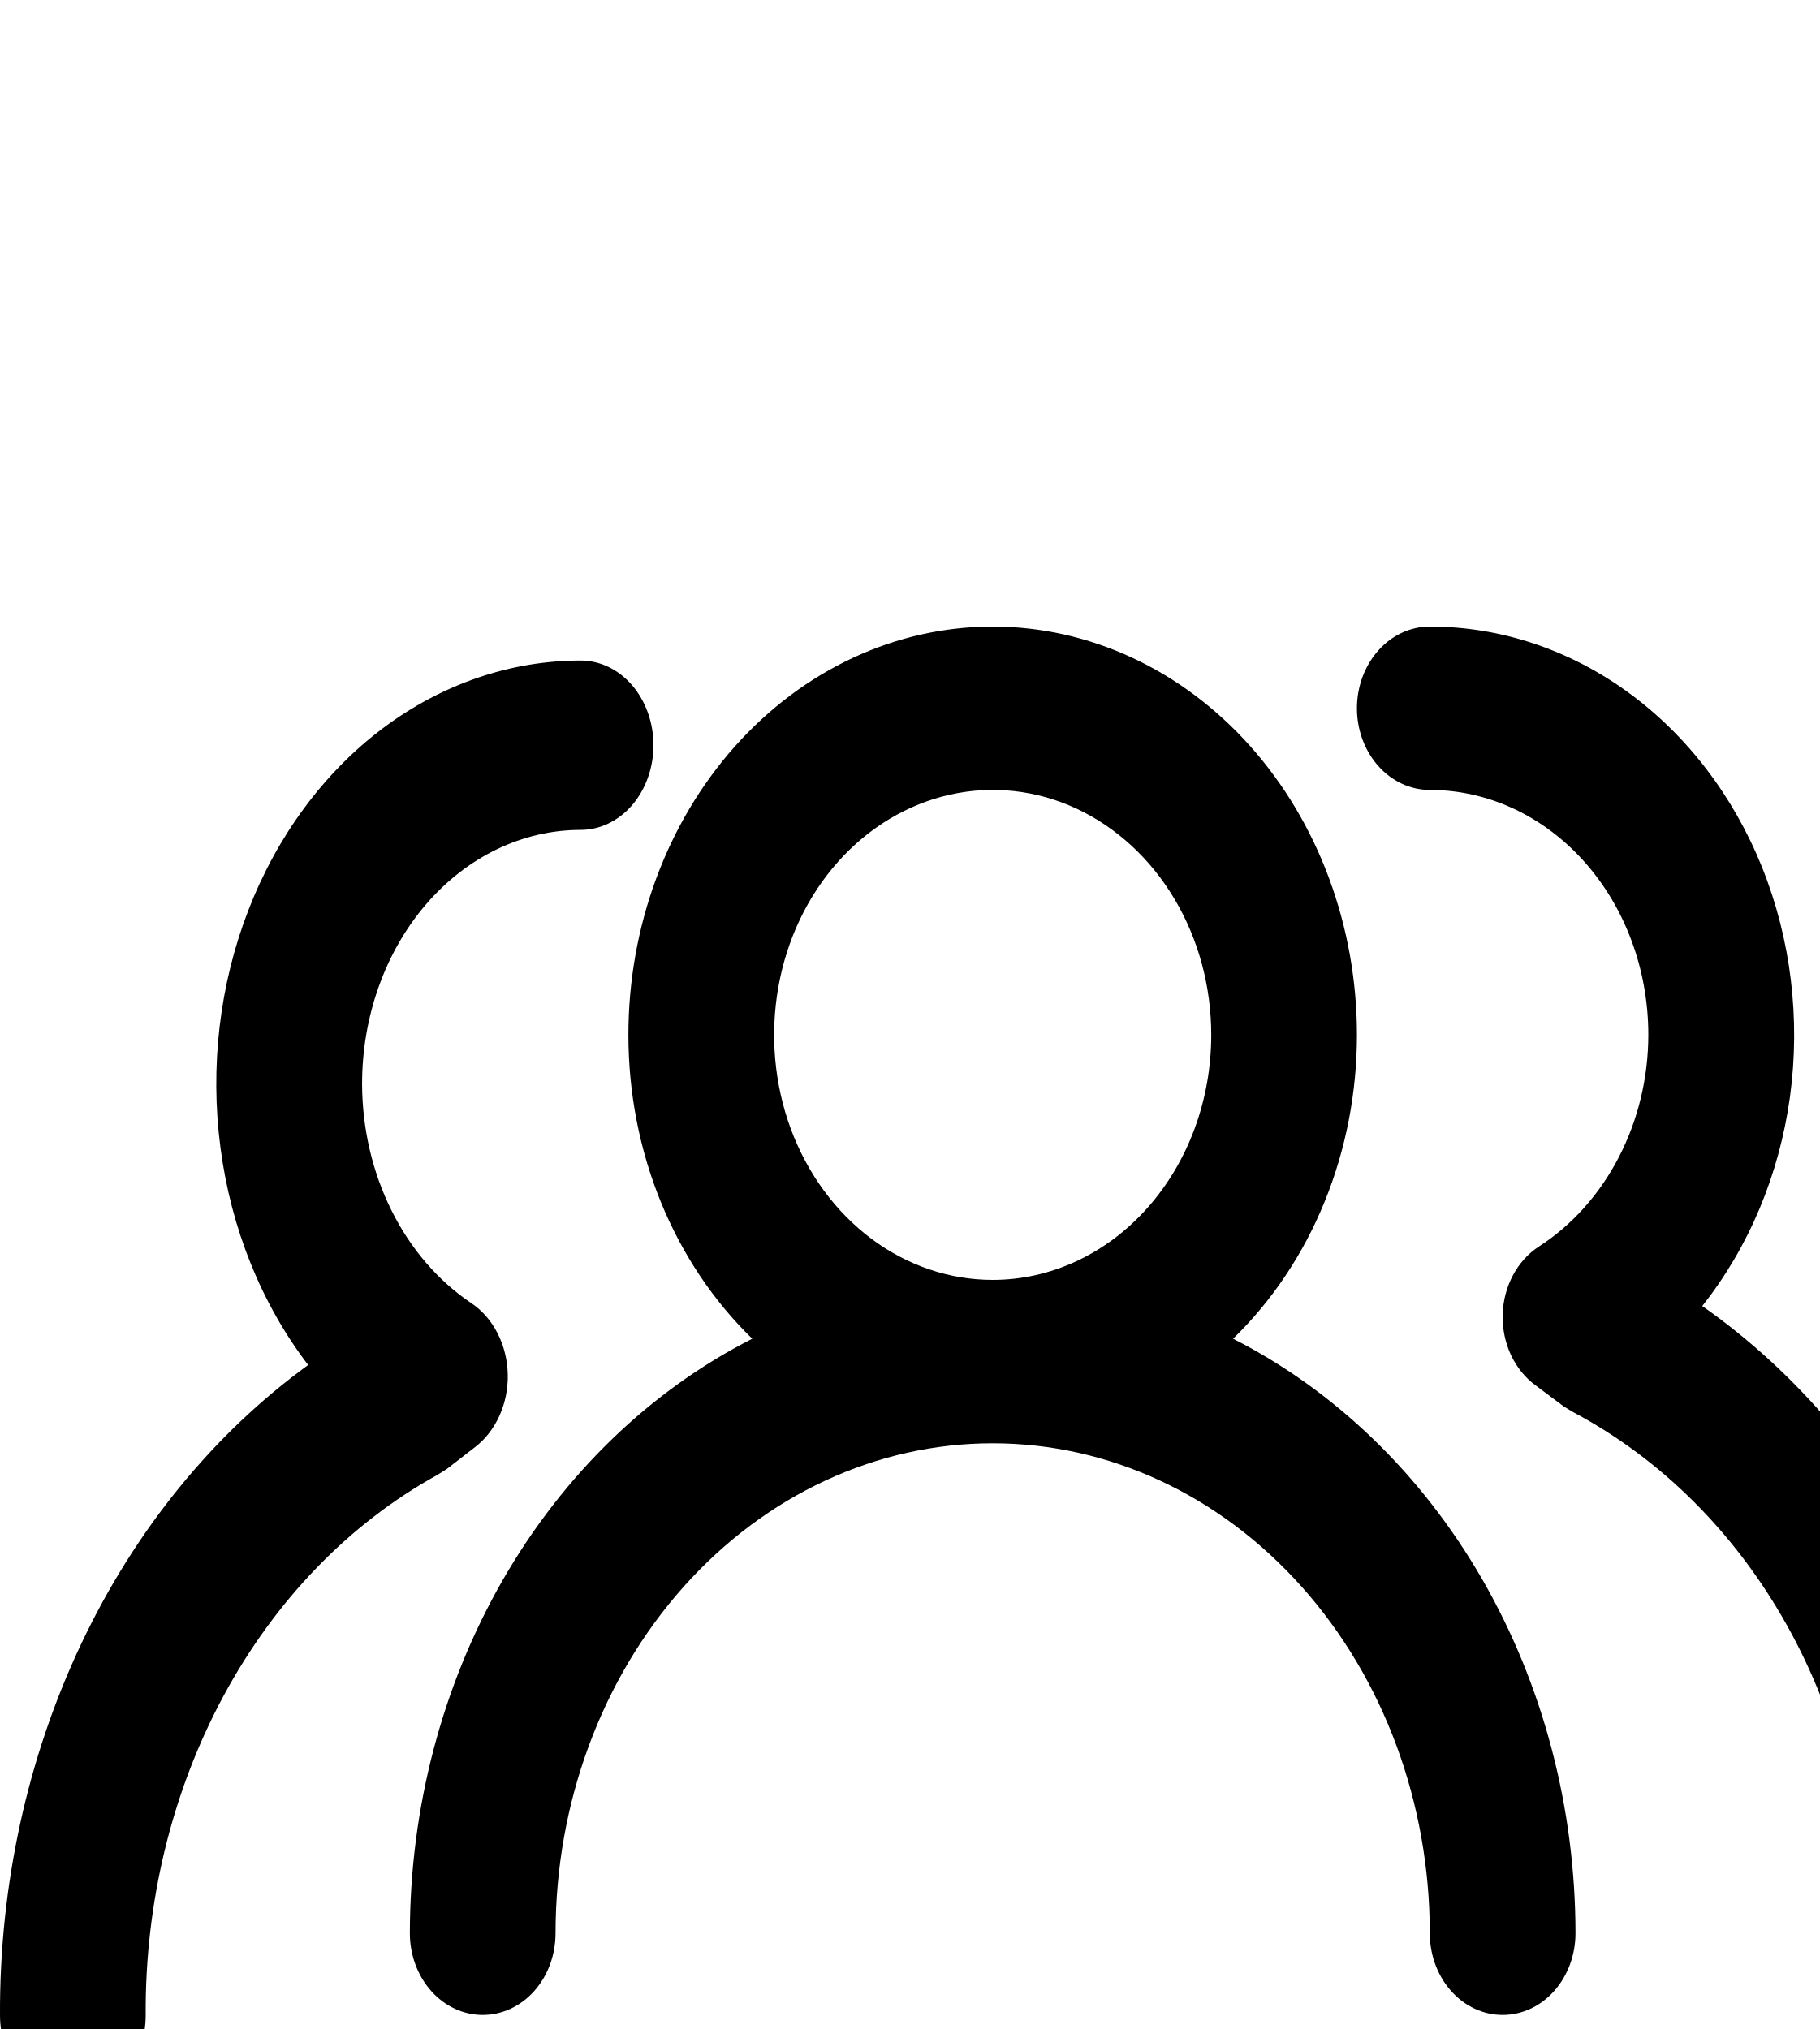
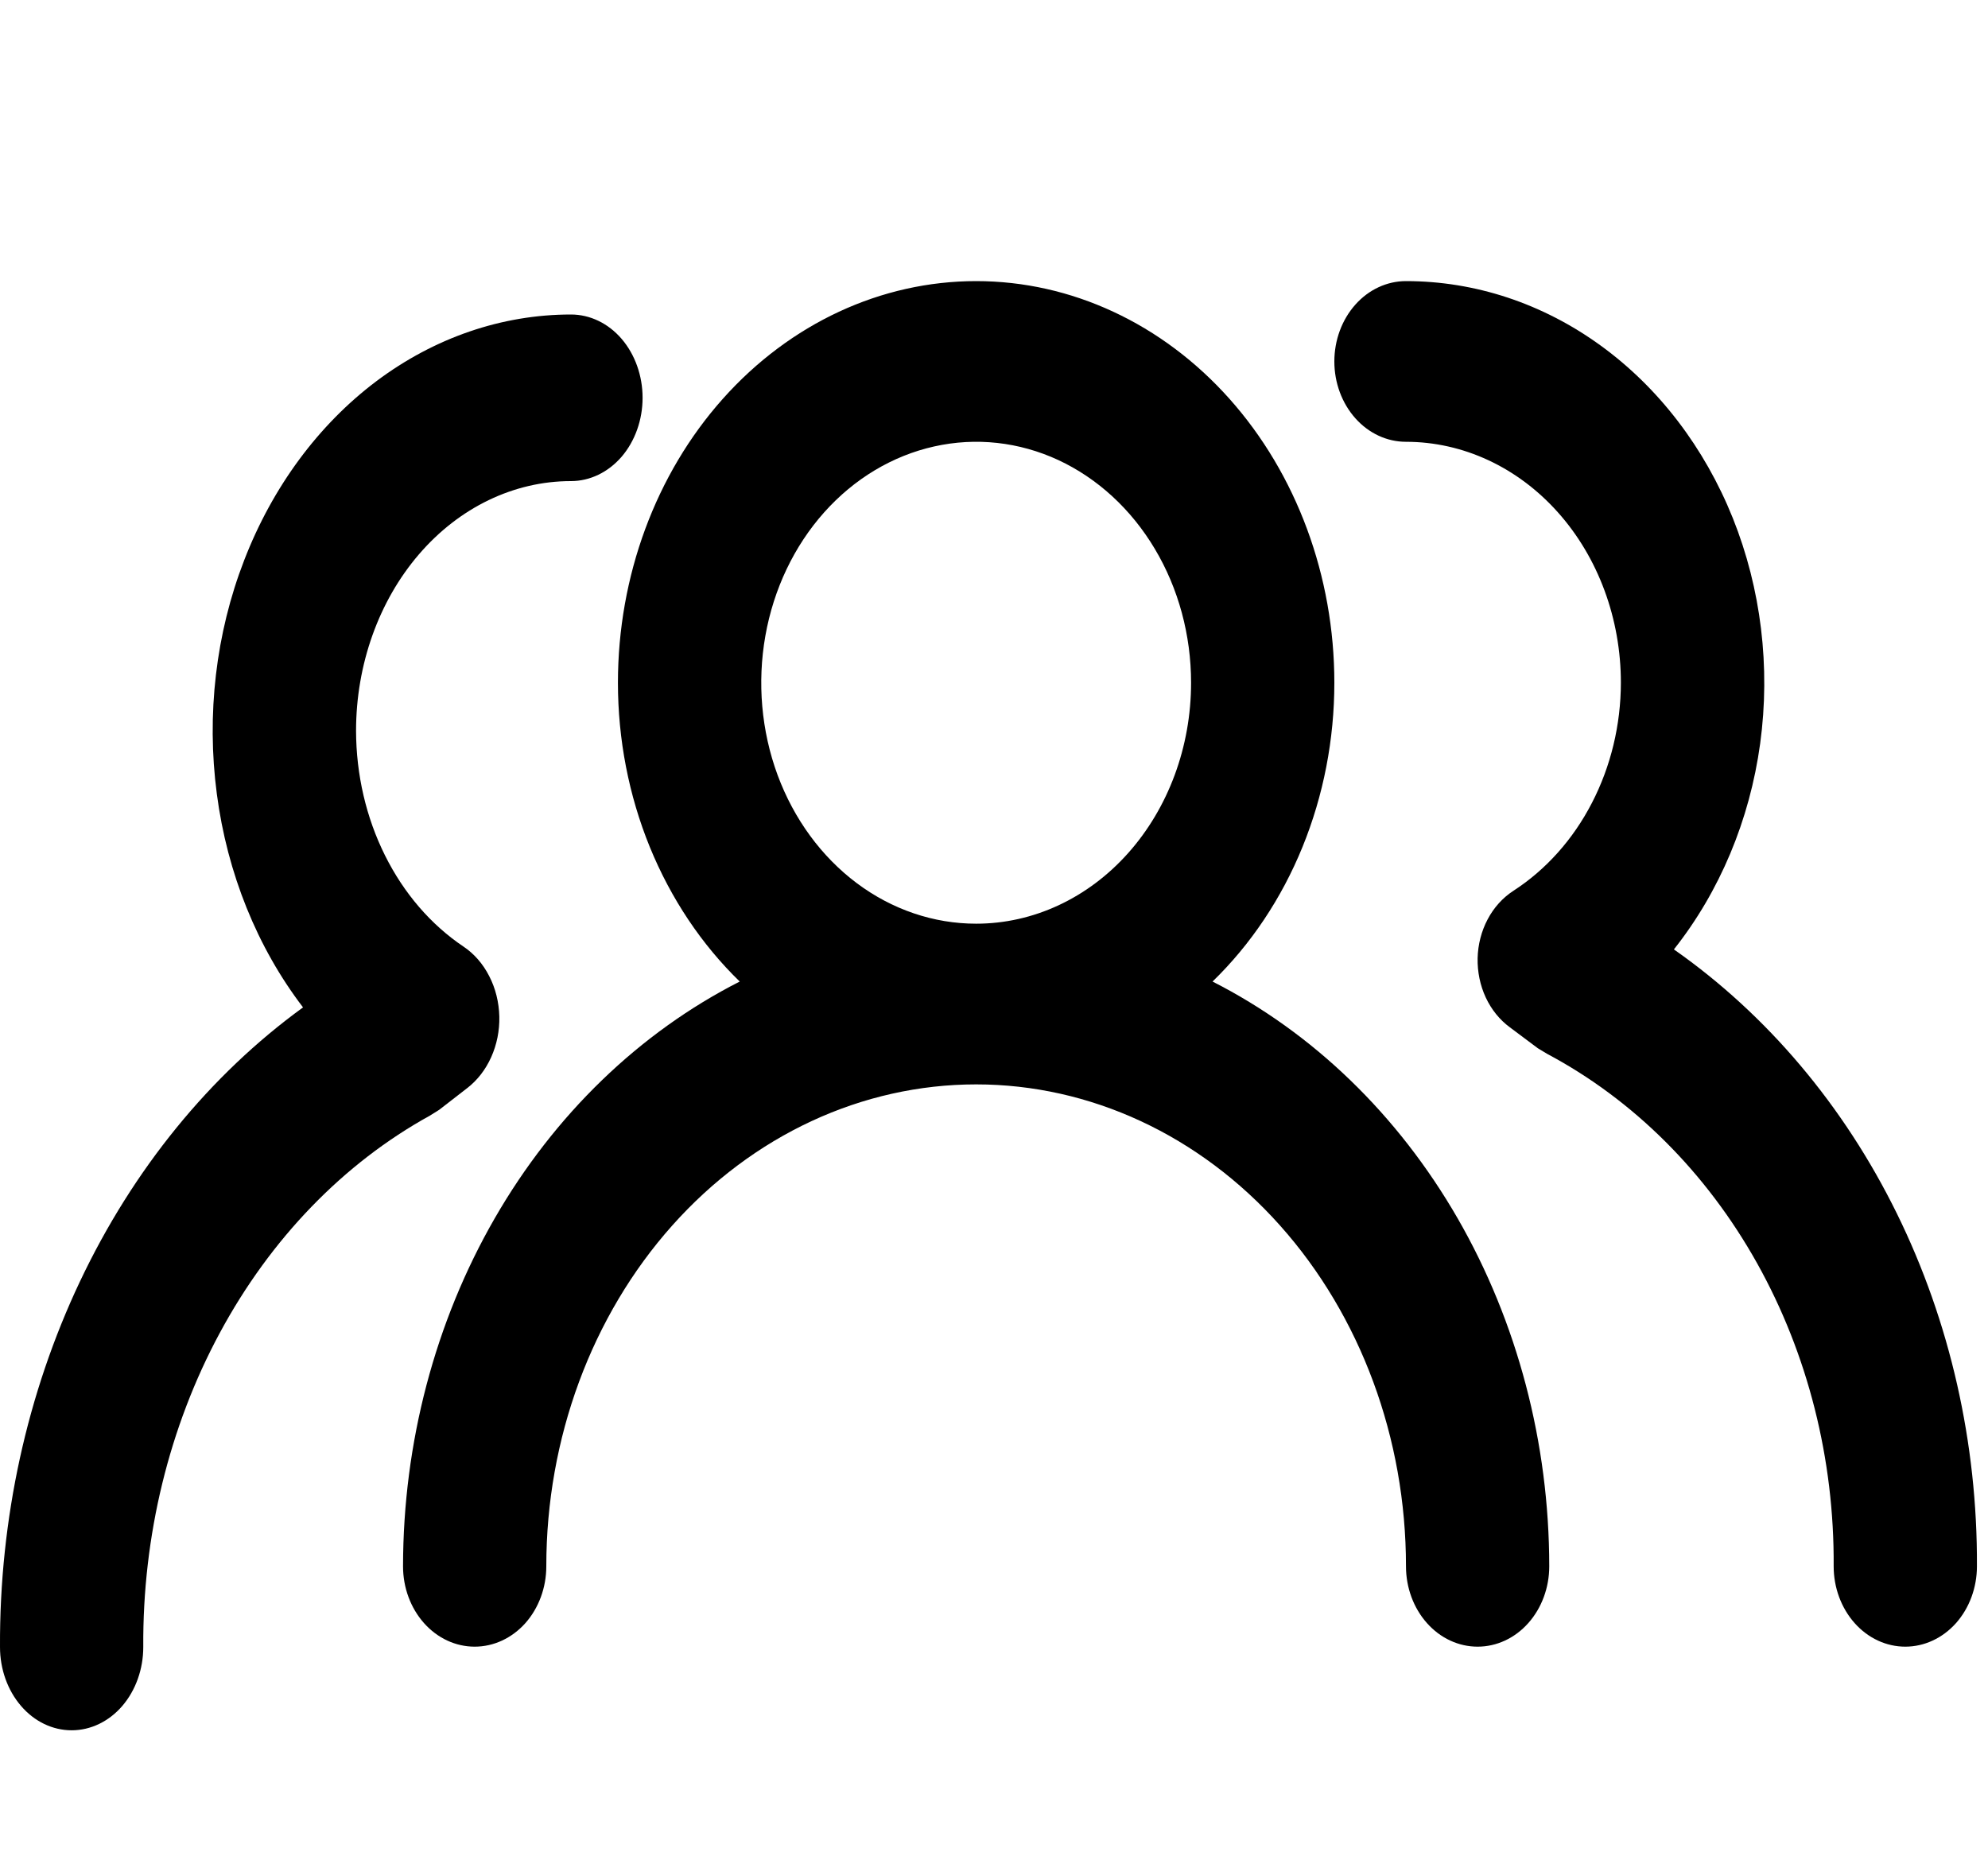
- <svg xmlns="http://www.w3.org/2000/svg" width="26" height="29" viewBox="0 0 27 20" fill="none">
+ <svg xmlns="http://www.w3.org/2000/svg" width="30" height="28" fill="none">
  <path d="M18.298 14.812C18.875 14.252 19.338 13.56 19.655 12.782C19.972 12.004 20.136 11.159 20.136 10.303C20.136 8.696 19.566 7.154 18.553 6.018C17.539 4.881 16.164 4.242 14.731 4.242C13.297 4.242 11.922 4.881 10.908 6.018C9.895 7.154 9.325 8.696 9.325 10.303C9.325 11.159 9.489 12.004 9.806 12.782C10.124 13.56 10.586 14.252 11.163 14.812C9.65 15.581 8.366 16.821 7.465 18.386C6.564 19.951 6.084 21.774 6.082 23.636C6.082 23.958 6.196 24.266 6.399 24.494C6.601 24.721 6.876 24.849 7.163 24.849C7.45 24.849 7.725 24.721 7.928 24.494C8.13 24.266 8.244 23.958 8.244 23.636C8.244 21.707 8.928 19.858 10.144 18.494C11.36 17.13 13.01 16.364 14.731 16.364C16.451 16.364 18.101 17.13 19.317 18.494C20.534 19.858 21.217 21.707 21.217 23.636C21.217 23.958 21.331 24.266 21.534 24.494C21.736 24.721 22.011 24.849 22.298 24.849C22.585 24.849 22.86 24.721 23.062 24.494C23.265 24.266 23.379 23.958 23.379 23.636C23.378 21.774 22.898 19.951 21.997 18.386C21.095 16.821 19.811 15.581 18.298 14.812ZM14.731 13.939C14.089 13.939 13.462 13.726 12.929 13.327C12.395 12.927 11.98 12.359 11.734 11.695C11.489 11.03 11.425 10.299 11.55 9.594C11.675 8.888 11.984 8.24 12.437 7.732C12.891 7.223 13.469 6.877 14.098 6.737C14.727 6.596 15.379 6.668 15.972 6.943C16.564 7.219 17.071 7.685 17.427 8.283C17.784 8.881 17.974 9.584 17.974 10.303C17.974 11.268 17.632 12.192 17.024 12.874C16.416 13.556 15.591 13.939 14.731 13.939ZM25.26 14.327C25.952 13.454 26.404 12.375 26.562 11.22C26.719 10.065 26.576 8.884 26.149 7.818C25.721 6.753 25.029 5.848 24.154 5.214C23.279 4.579 22.259 4.242 21.217 4.242C20.93 4.242 20.655 4.37 20.453 4.597C20.25 4.825 20.136 5.133 20.136 5.455C20.136 5.776 20.25 6.084 20.453 6.312C20.655 6.539 20.93 6.667 21.217 6.667C22.077 6.667 22.902 7.05 23.51 7.732C24.119 8.414 24.46 9.339 24.46 10.303C24.459 10.94 24.308 11.565 24.023 12.116C23.739 12.667 23.33 13.124 22.839 13.442C22.678 13.546 22.544 13.694 22.45 13.872C22.355 14.051 22.303 14.253 22.298 14.461C22.294 14.666 22.336 14.87 22.421 15.053C22.506 15.235 22.631 15.39 22.785 15.503L23.206 15.818L23.347 15.903C24.65 16.596 25.749 17.692 26.515 19.062C27.281 20.432 27.682 22.019 27.671 23.636C27.671 23.958 27.785 24.266 27.988 24.494C28.19 24.721 28.465 24.849 28.752 24.849C29.039 24.849 29.314 24.721 29.517 24.494C29.719 24.266 29.833 23.958 29.833 23.636C29.842 21.776 29.427 19.945 28.626 18.315C27.826 16.686 26.667 15.313 25.26 14.327Z" fill="black" />
  <path d="M4.573 15.202C3.881 14.297 3.429 13.178 3.272 11.98C3.114 10.783 3.257 9.558 3.685 8.454C4.112 7.349 4.805 6.411 5.679 5.753C6.554 5.096 7.574 4.746 8.616 4.746C8.903 4.746 9.178 4.878 9.381 5.114C9.583 5.35 9.697 5.67 9.697 6.003C9.697 6.336 9.583 6.656 9.381 6.892C9.178 7.127 8.903 7.26 8.616 7.26C7.756 7.26 6.931 7.657 6.323 8.364C5.715 9.071 5.373 10.03 5.373 11.03C5.375 11.69 5.525 12.338 5.81 12.909C6.094 13.48 6.503 13.955 6.995 14.285C7.155 14.392 7.289 14.546 7.383 14.731C7.478 14.915 7.53 15.126 7.535 15.341C7.54 15.554 7.497 15.765 7.412 15.954C7.327 16.143 7.202 16.304 7.049 16.421L6.627 16.748L6.486 16.836C5.183 17.555 4.084 18.691 3.318 20.112C2.552 21.532 2.151 23.178 2.162 24.854C2.162 25.188 2.048 25.507 1.846 25.743C1.643 25.979 1.368 26.111 1.081 26.111C0.794 26.111 0.519 25.979 0.317 25.743C0.114 25.507 7.34329e-05 25.188 7.34329e-05 24.854C-0.009 22.926 0.407 21.026 1.207 19.337C2.007 17.648 3.166 16.224 4.573 15.202Z" fill="black" />
</svg>
